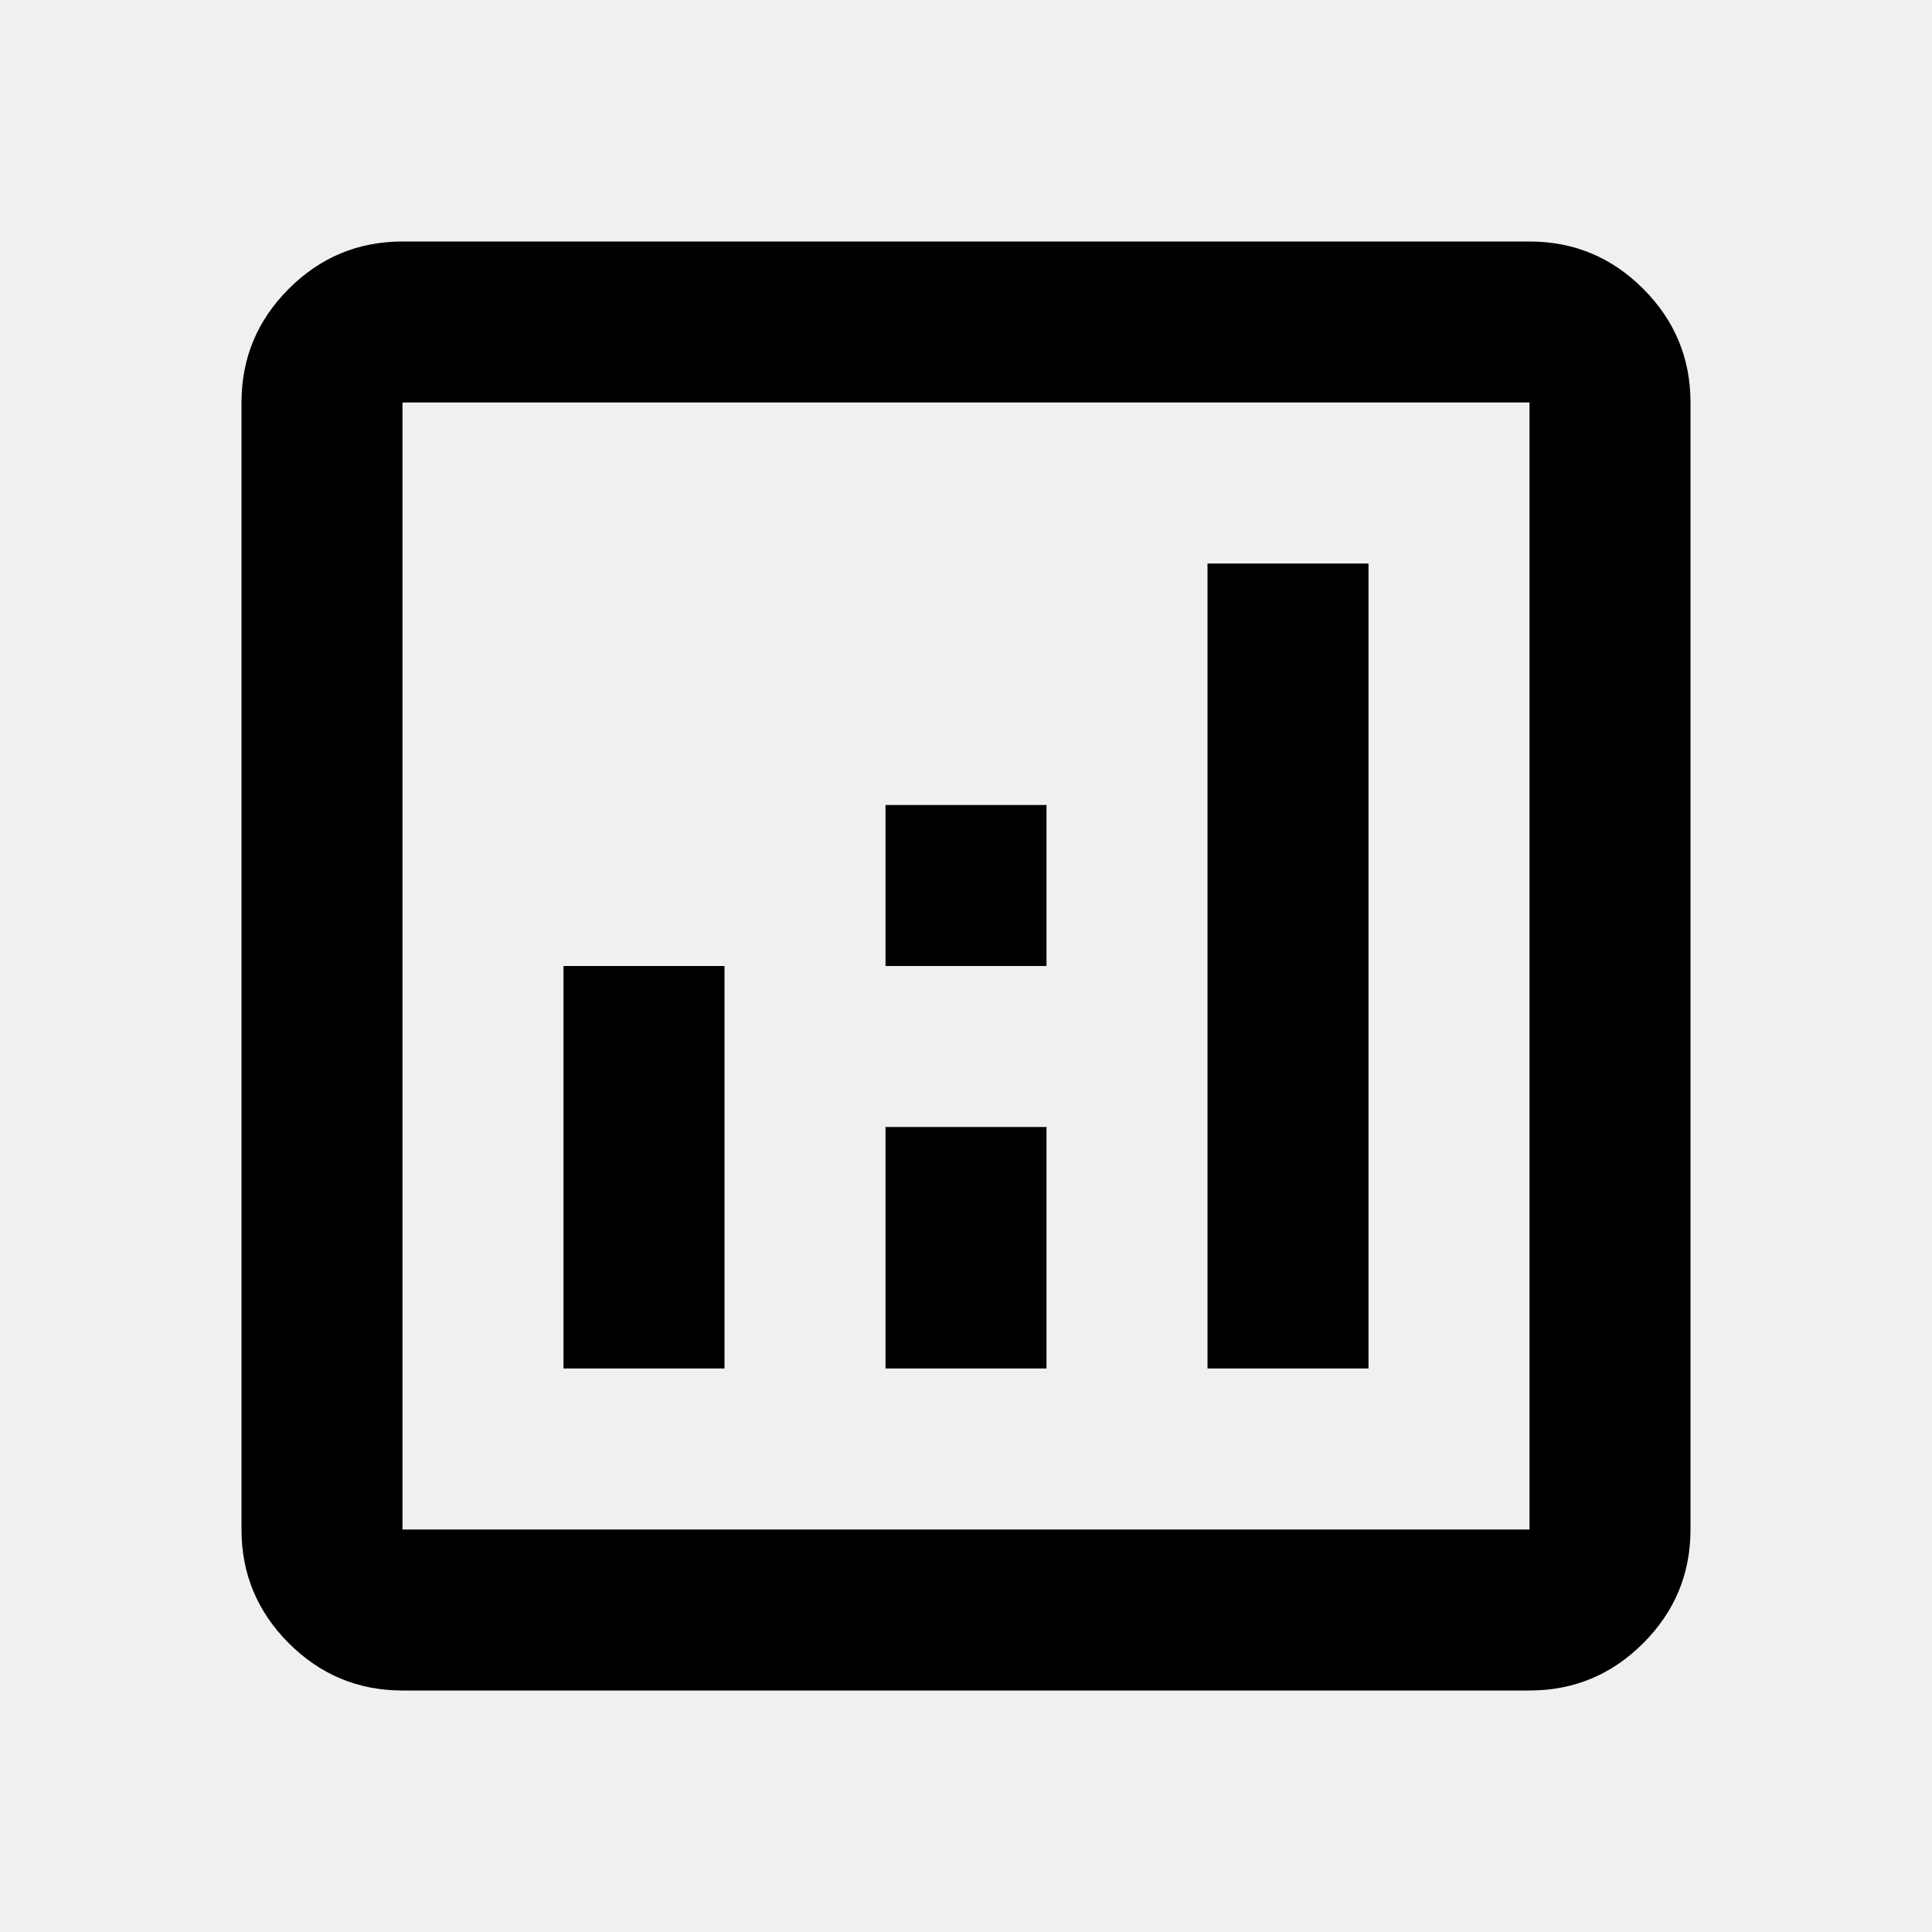
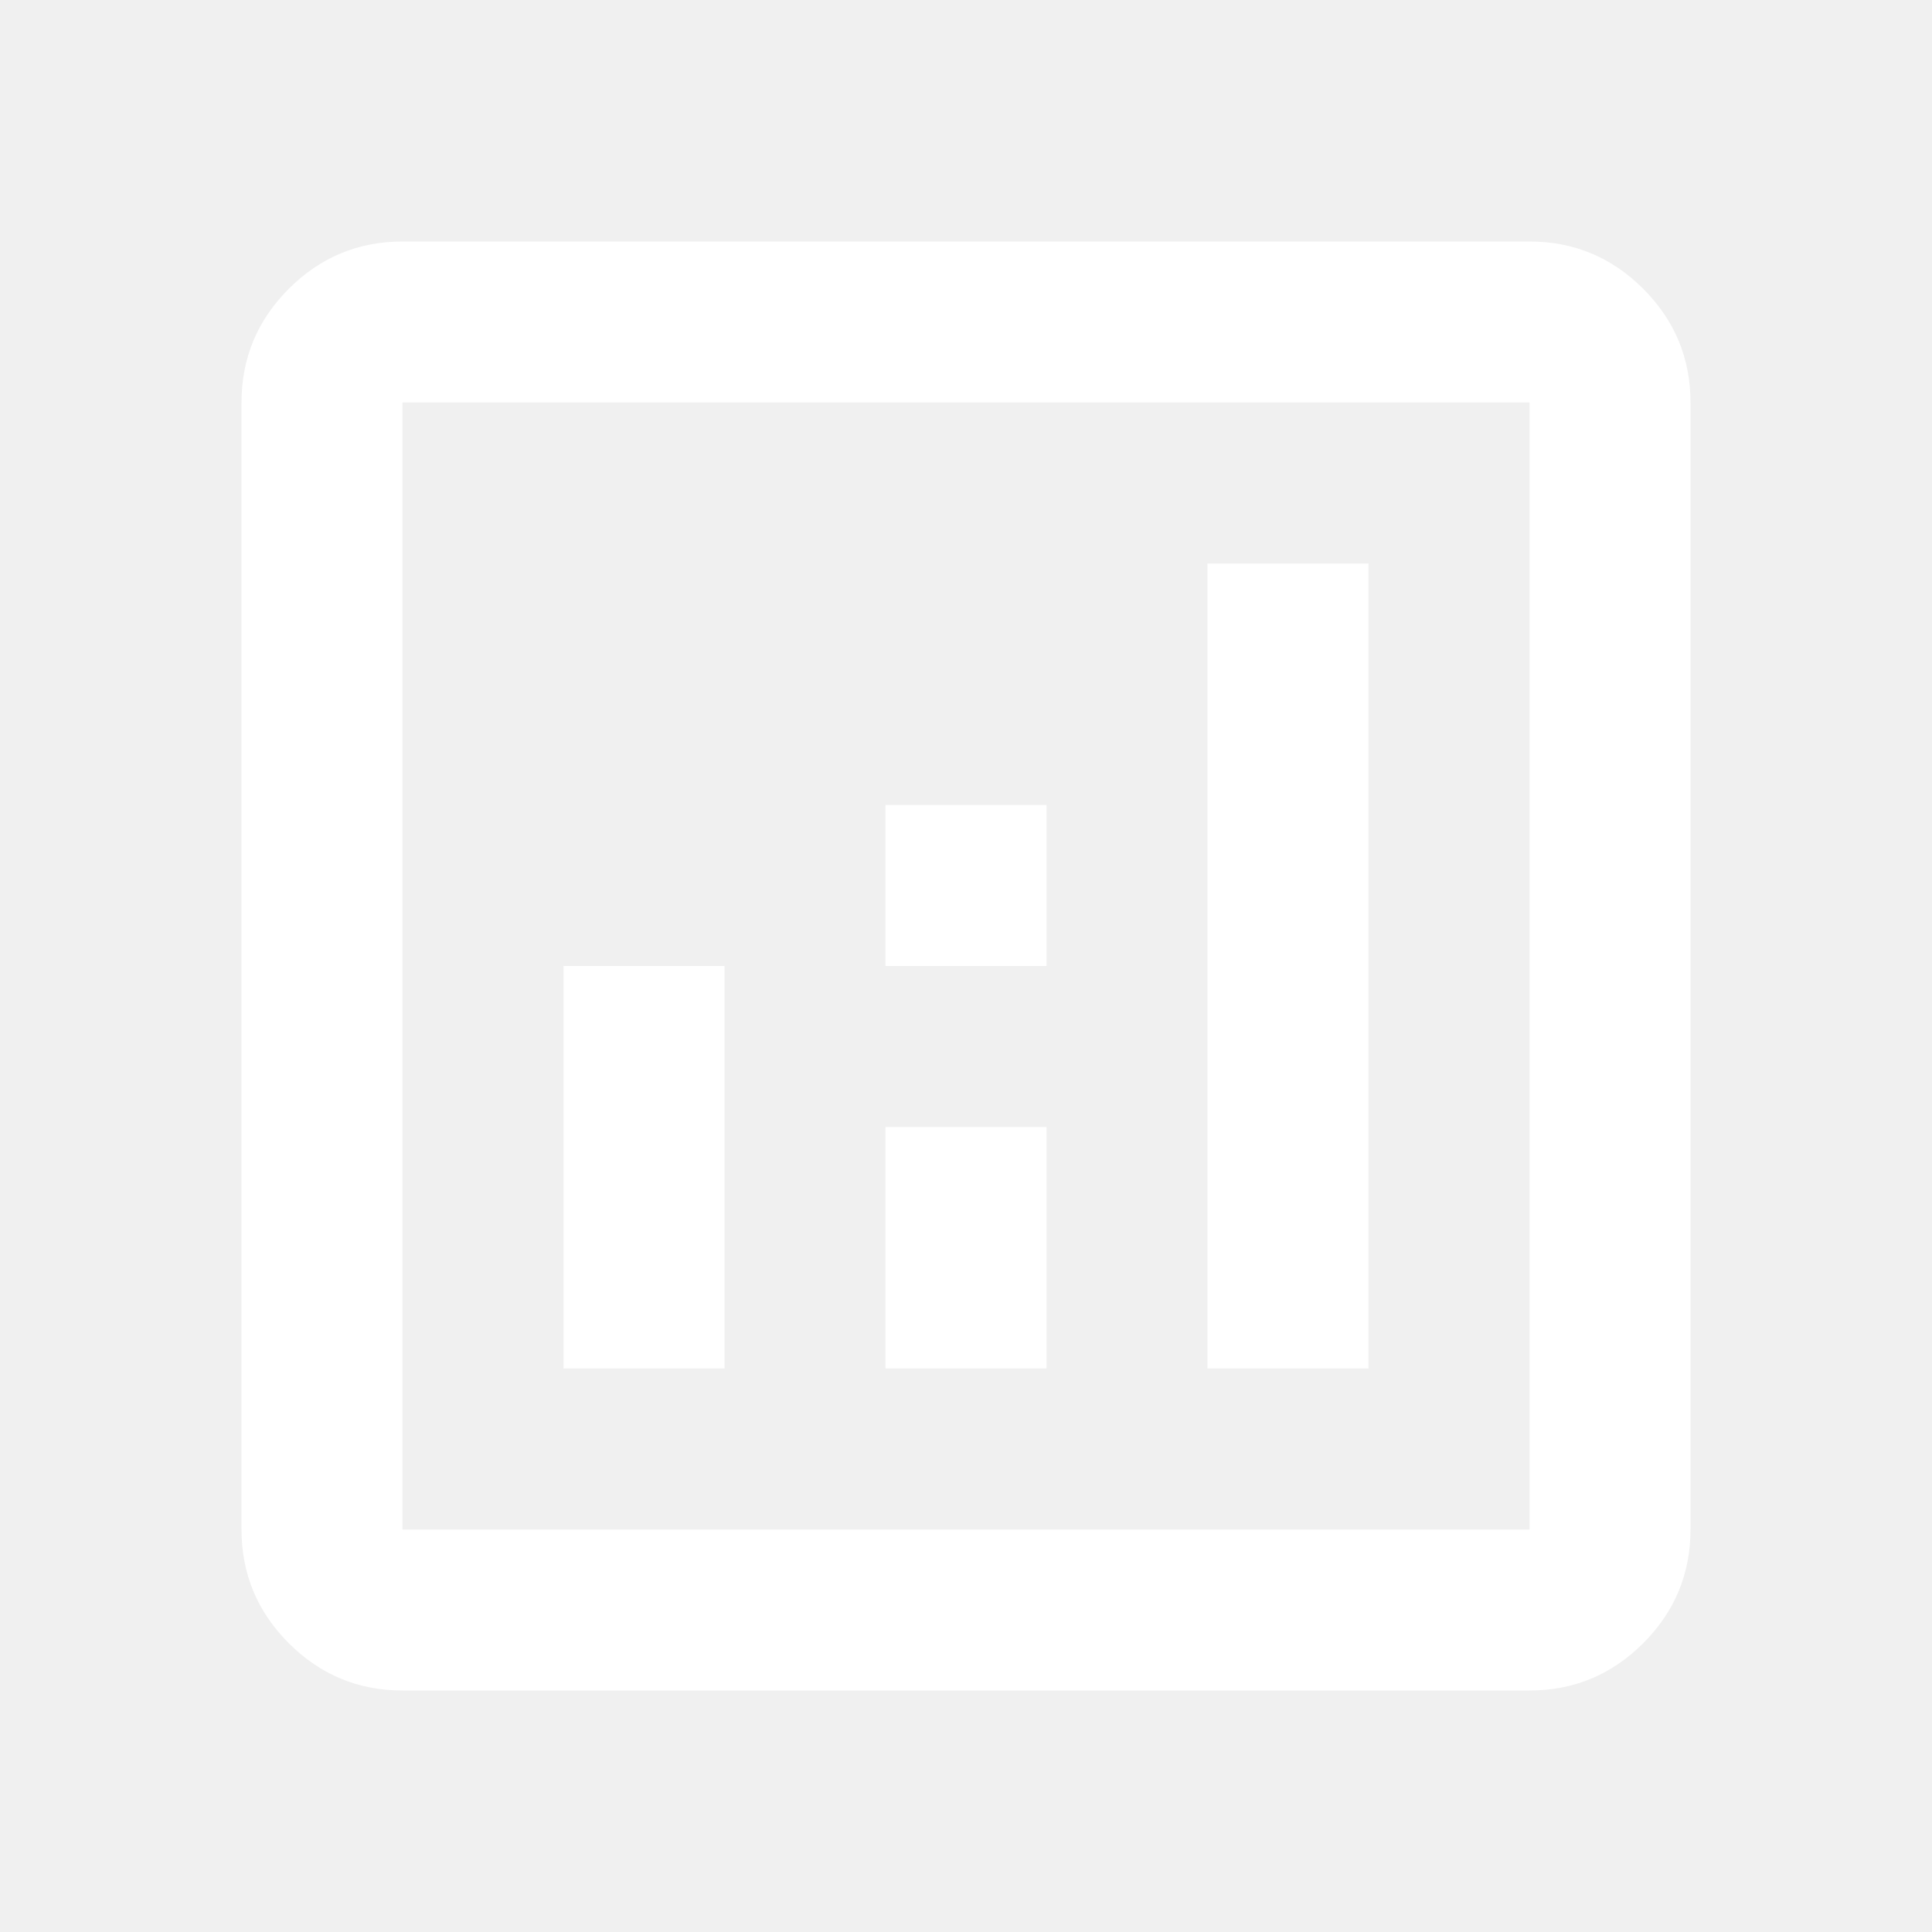
- <svg xmlns="http://www.w3.org/2000/svg" height="24" viewBox="0 -960 960 960" width="24">
+ <svg xmlns="http://www.w3.org/2000/svg" height="24" fill="#fff" viewBox="0 -960 960 960" width="24">
  <path d="M280-280h80v-200h-80v200Zm320 0h80v-400h-80v400Zm-160 0h80v-120h-80v120Zm0-200h80v-80h-80v80ZM200-120q-33 0-56.5-23.5T120-200v-560q0-33 23.5-56.5T200-840h560q33 0 56.5 23.5T840-760v560q0 33-23.5 56.5T760-120H200Zm0-80h560v-560H200v560Zm0-560v560-560Z" />
</svg>
